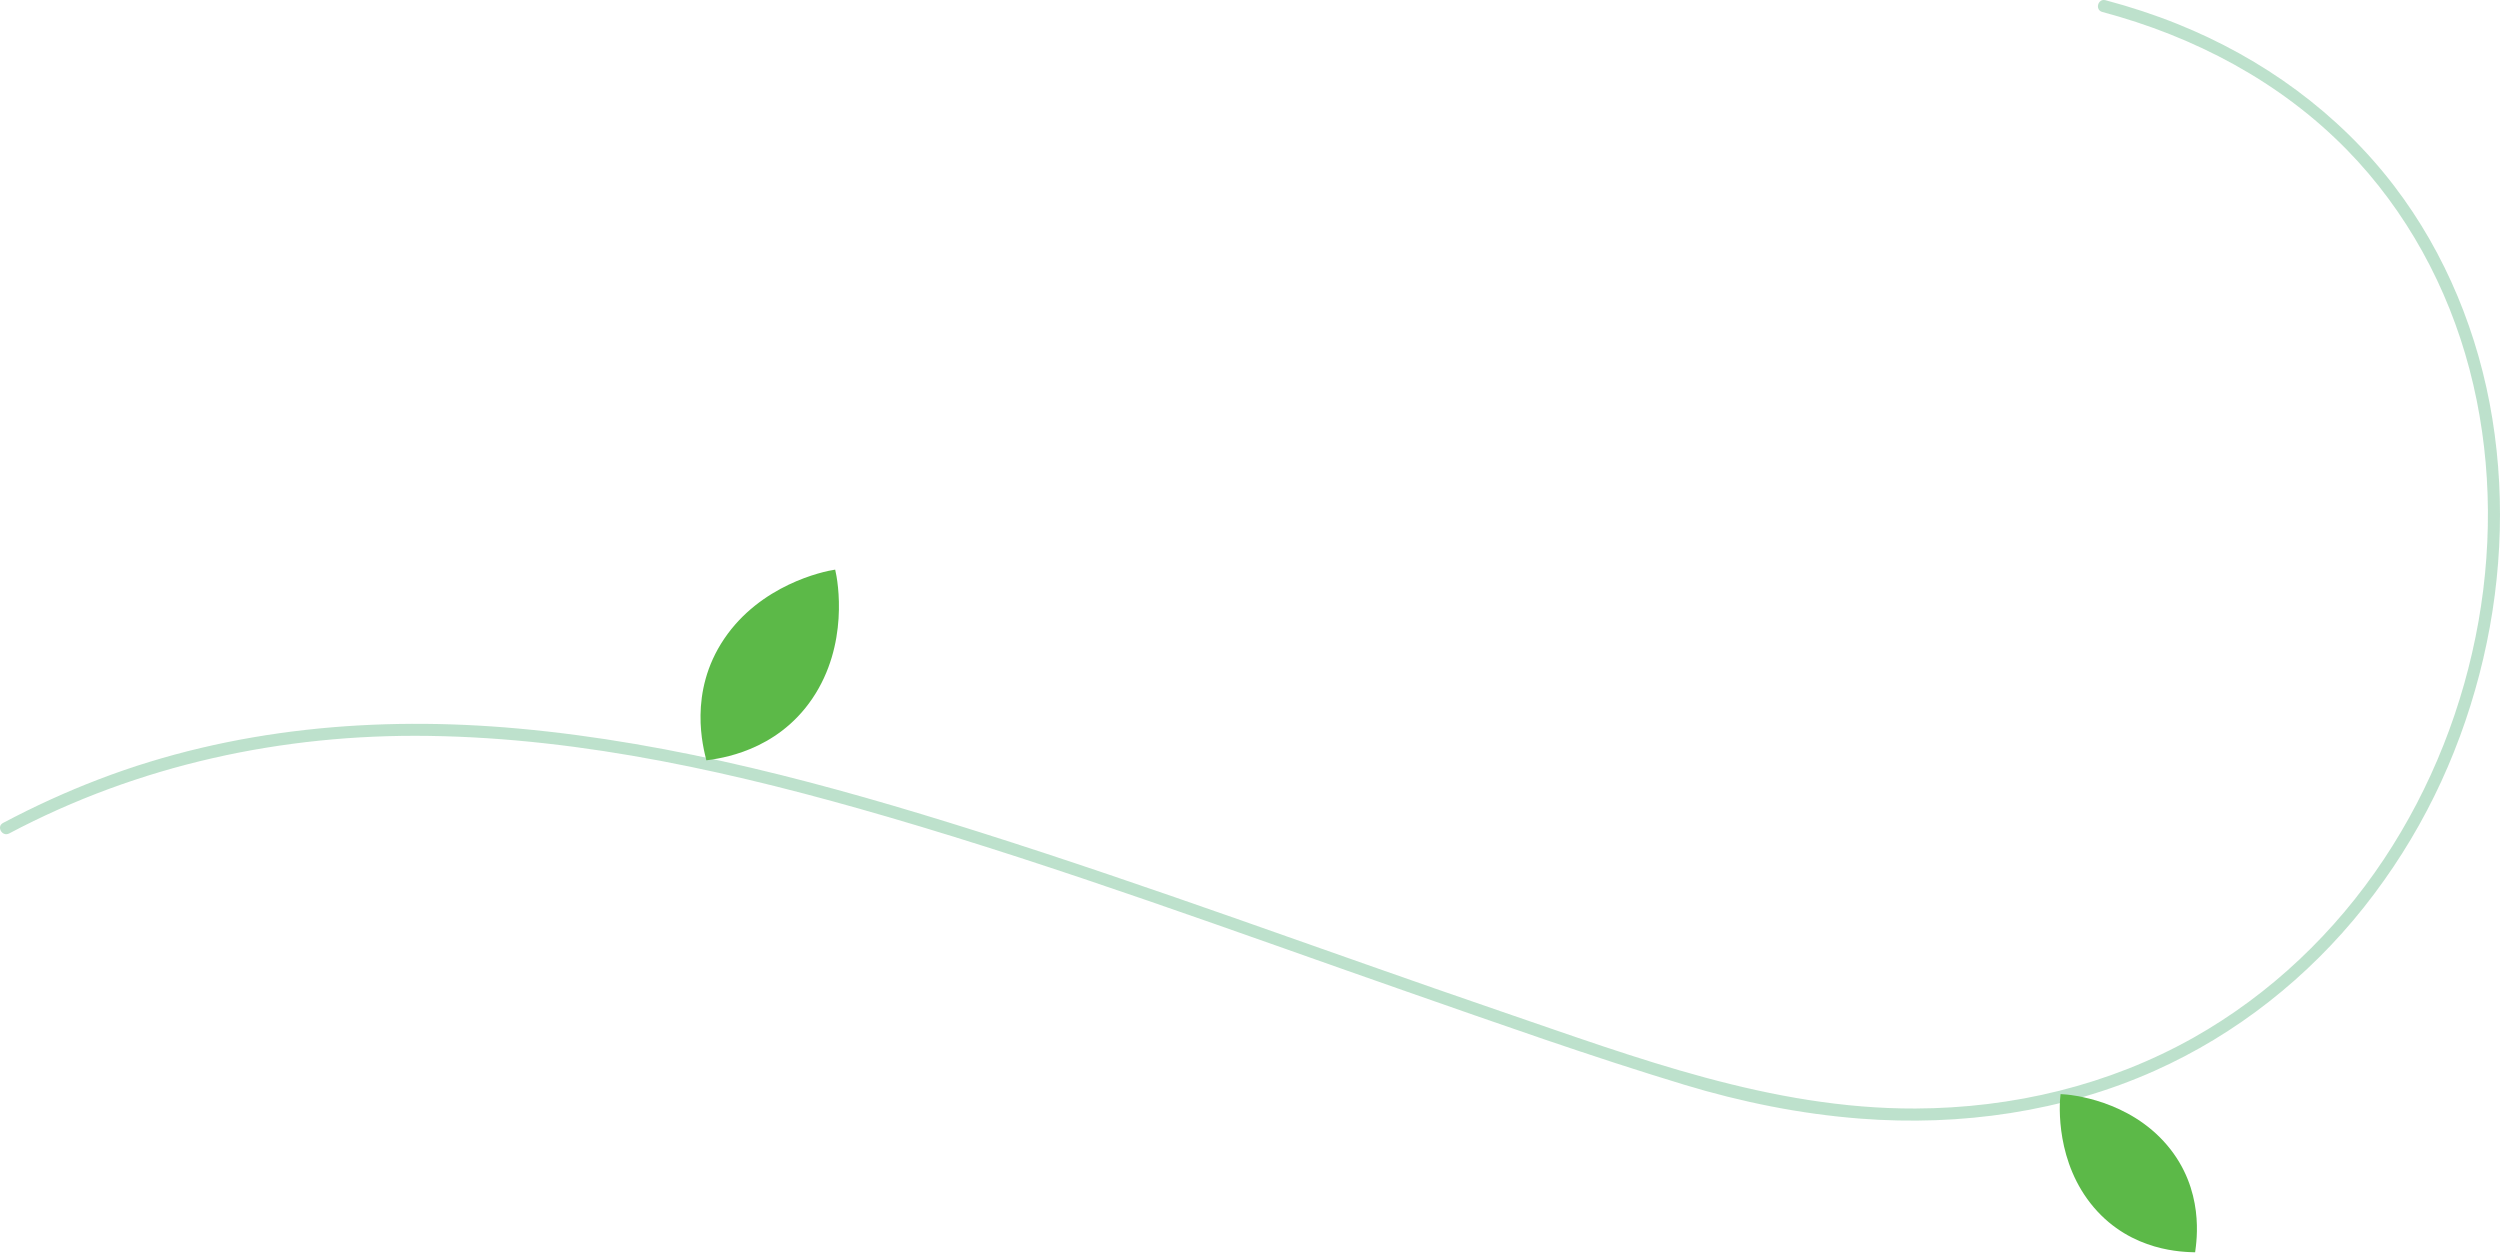
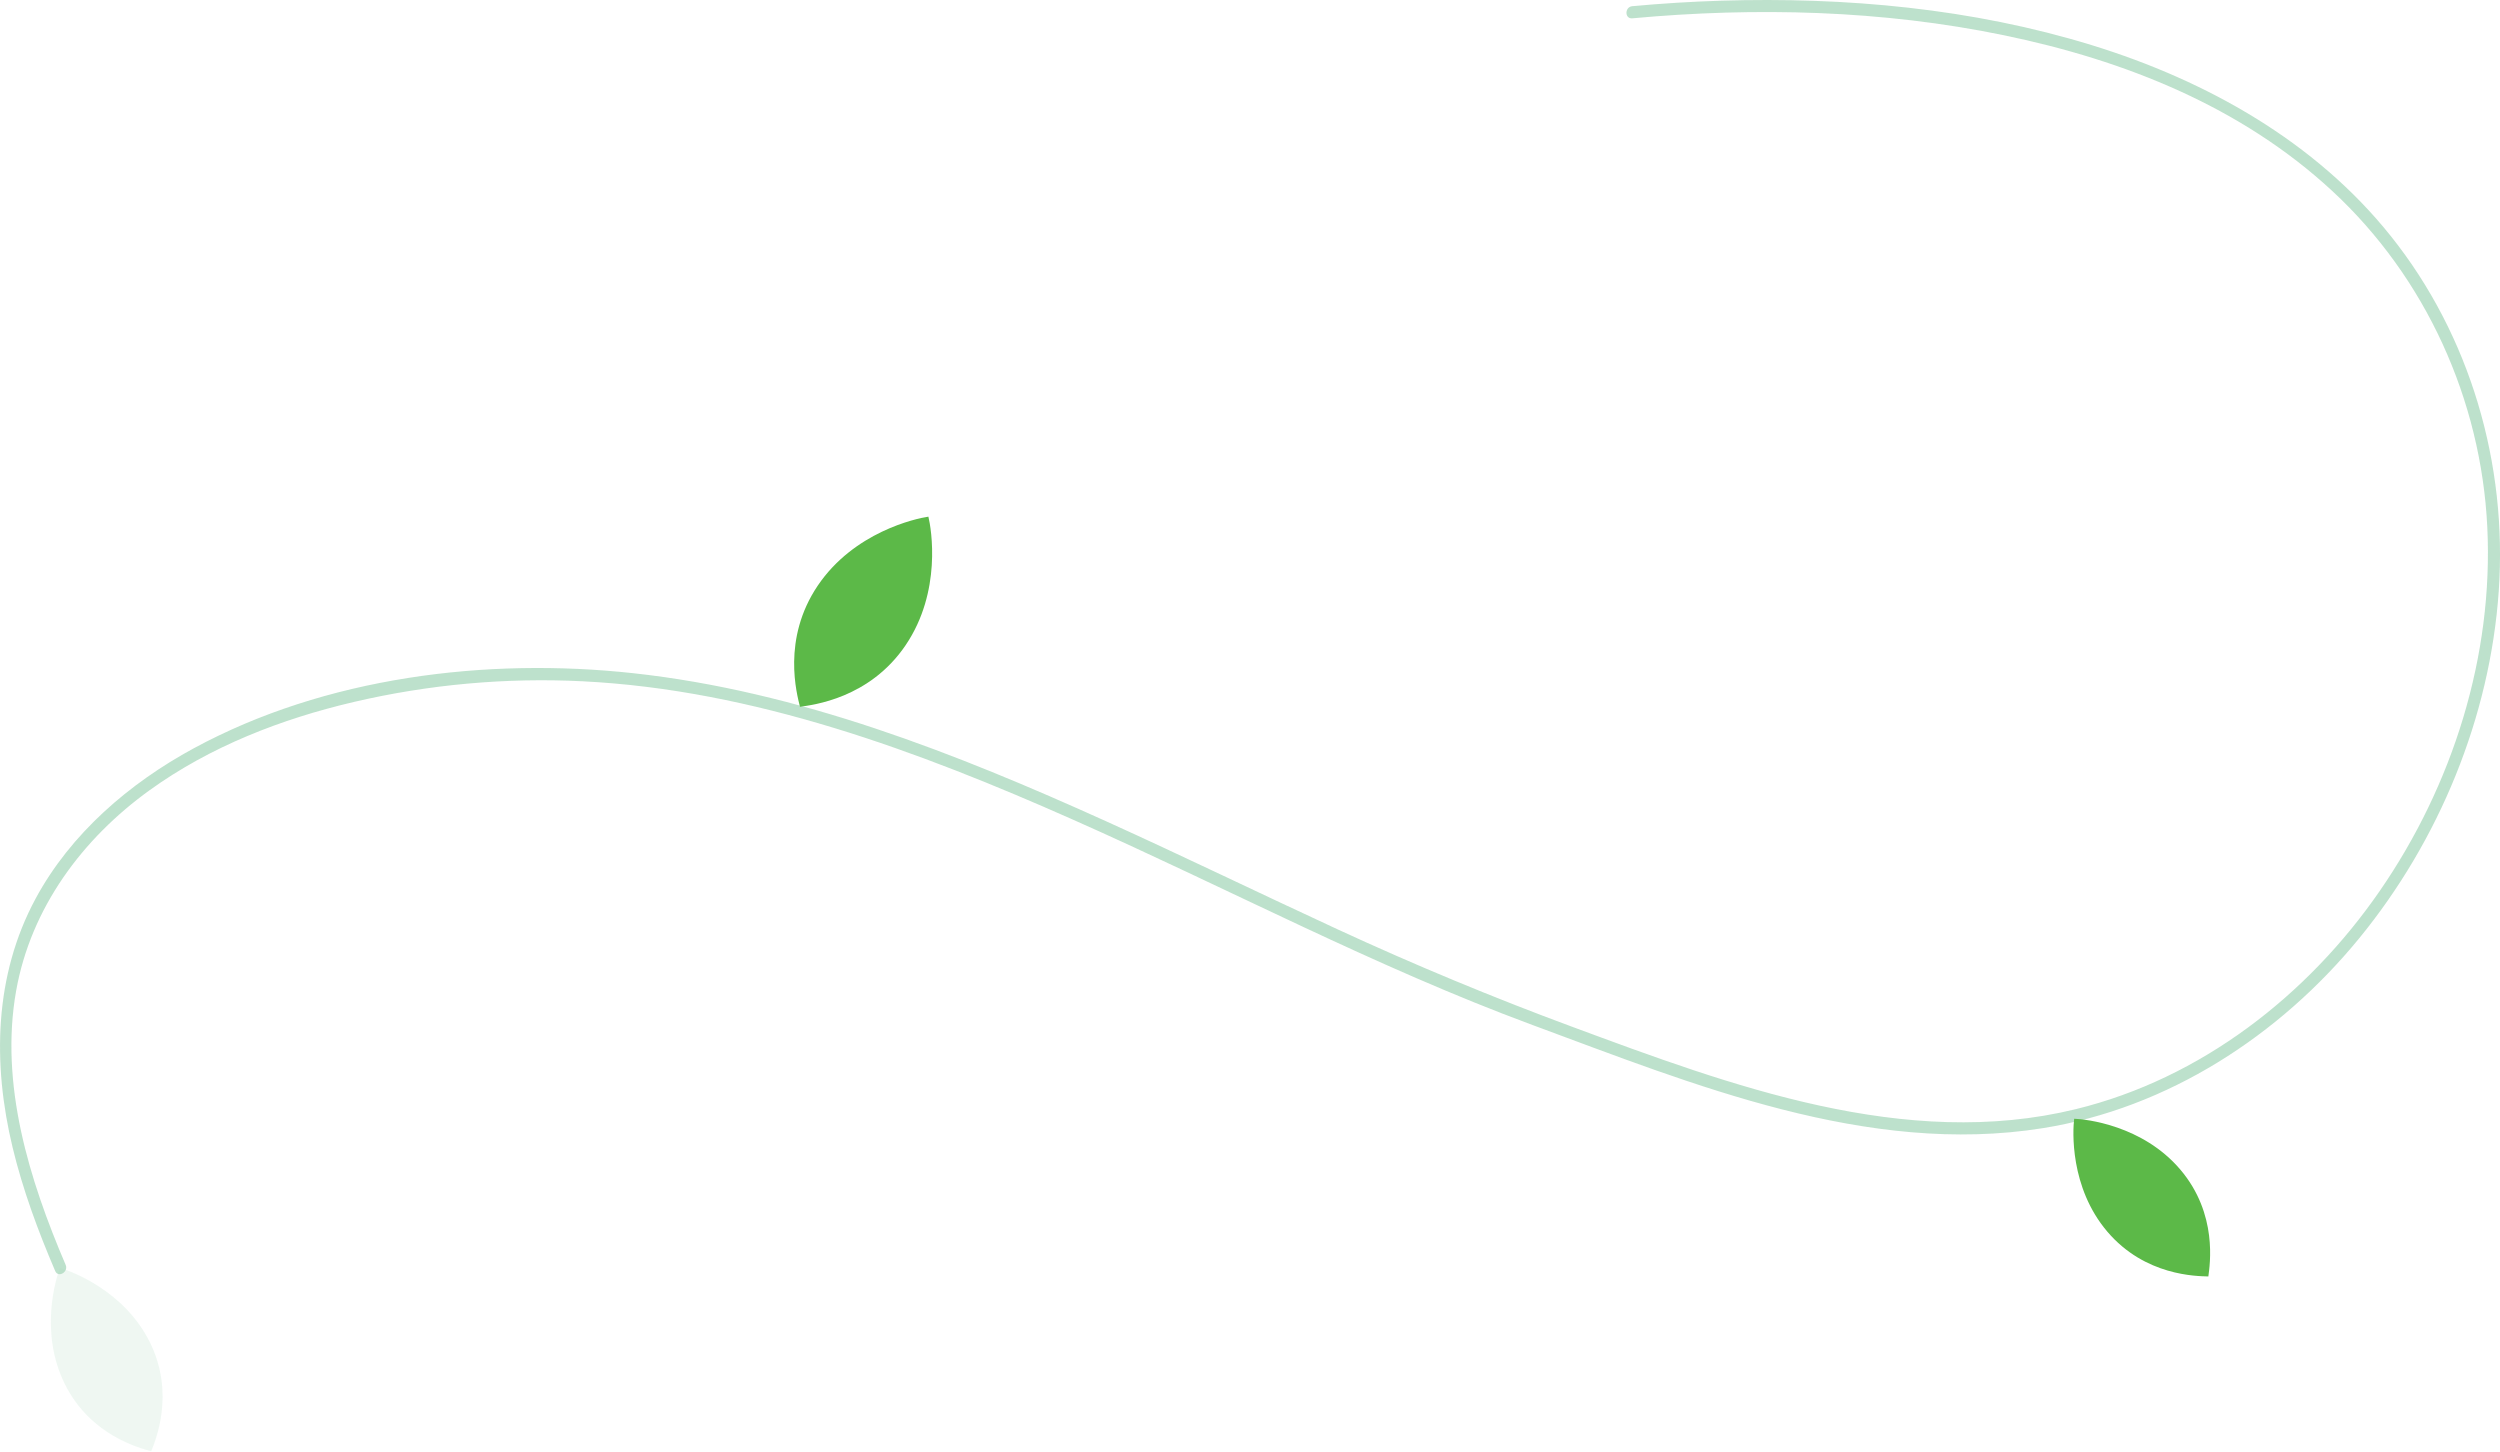
- <svg xmlns="http://www.w3.org/2000/svg" id="Layer_2" data-name="Layer 2" viewBox="0 0 2054.43 1029.11">
+ <svg xmlns="http://www.w3.org/2000/svg" id="Layer_2" data-name="Layer 2" viewBox="0 0 2060.74 1196.28">
  <g id="Layer_1-2" data-name="Layer 1">
    <g>
-       <g opacity=".8">
-         <path d="M1727.58,9.83c75.55,20.11,146.36,57.26,201.26,113.5,48.76,49.95,82.78,112.69,100.5,180.05,17.7,67.27,19.52,138.48,7.49,206.89-12.26,69.71-38.64,136.88-77.84,195.86-39.92,60.08-93.34,111.02-156.26,146.49-69.65,39.26-148.96,58.05-228.69,58.33-118.61,.41-229.67-41.9-340.37-79.78-143.27-49.04-285.26-102-429.67-147.66-123.15-38.93-249.22-73.11-378.24-84.83-116.33-10.57-234.56-.29-344.23,41.62-27.07,10.34-53.44,22.42-79.04,35.98-5.69,3.01-.64,11.65,5.05,8.63,106.44-56.41,224.57-81.86,344.7-80.17,128.33,1.8,254.88,30.82,377.54,66.61,143.69,41.93,284.25,93.92,425.49,143.24,75.89,26.5,151.86,53.51,228.81,76.81,47.09,14.26,95.62,24.08,144.71,27.86,82.41,6.35,166.05-5.49,241.77-39.28,67.23-30,126.34-76.83,172.04-134.44s76.82-121.93,94.88-191.37c17.81-68.44,21.96-140.49,10.63-210.35-11.17-68.89-38.14-135.36-80.6-190.94-45.91-60.1-108.21-105.06-178.18-133.19-19.27-7.75-39.03-14.18-59.1-19.52-6.23-1.66-8.88,7.99-2.66,9.64h0Z" fill="#add9bf" />
+       <path d="M123.43,1106.2c21.2,42.58,4.63,81.33,1.22,90.08-9.03-2.56-49.94-12.69-71.14-55.27-21.2-42.58-7.49-87.08-4.09-95.83,9.03,2.56,52.8,18.44,74,61.02Z" fill="#add9bf" opacity=".2" />
+       <g>
+         <g opacity=".8">
+           <path d="M1345.49,15.1c101.93-9.37,205.94-6.79,306.38,13.97s195.96,59.26,270.56,128.31c77.13,71.39,122.72,172.22,127.84,277.02,5.18,106.22-28.49,212.83-88.64,300-59.56,86.32-147.5,154.61-250.28,179.81-140.79,34.51-285.01-19.56-415.66-67.93-65.36-24.2-129.39-50.81-192.67-80.02-63.83-29.46-127.04-60.24-191.09-89.21-124.12-56.14-253.41-107.21-389.84-122.12-121.23-13.25-254.07,3.18-362.37,61.89-53.07,28.77-101.4,70.21-130.35,123.87-34.29,63.54-35.58,136.19-18.98,205.16,8.42,35,20.98,68.8,35.11,101.85,2.52,5.9,11.14,.81,8.63-5.05C24.07,972.4-.41,893.67,13.32,816.61c12.15-68.2,54.59-125.3,110.04-165.27,49.96-36.01,108.45-58.69,168.12-72.67,61.71-14.46,125.71-20.28,189-17.08,141.17,7.14,276.23,57.37,404.19,114.14s248.95,121.26,378.79,169.26c132.7,49.07,275.69,108.02,420.11,85,103.28-16.46,195.37-76.28,261.04-156.48s107.89-182.04,115.11-286.39c7.22-104.47-23.36-210.27-88.9-292.42-62.31-78.11-152.16-128.38-246.55-157.47C1625.79,6.89,1521.17-2.59,1418.49,.58c-24.38,.75-48.72,2.29-73.01,4.52-6.36,.58-6.42,10.59,0,10h0Z" fill="#add9bf" />
+         </g>
+         <path d="M746.58,531.72c-29.83,44.16-76.76,49.38-87.17,50.88-2.49-10.22-15.17-55.71,14.66-99.87,29.83-44.16,80.79-55.34,91.2-56.85,2.49,10.22,11.14,61.67-18.69,105.83Z" fill="#5cb948" />
+         <path d="M1797.22,964.07c31.16,36.63,24.33,78.7,23.11,88.11-9.49-.31-52.1-.31-83.27-36.94-31.16-36.63-28.54-83.65-27.32-93.06,9.49,.31,56.31,5.26,87.48,41.89Z" fill="#5cb948" />
      </g>
-       <path d="M667.64,573.94c-29.83,44.16-76.76,49.38-87.17,50.88-2.49-10.22-15.17-55.71,14.66-99.87,29.83-44.16,80.79-55.34,91.2-56.85,2.49,10.22,11.14,61.67-18.69,105.83Z" fill="#5cb948" />
-       <path d="M1780.79,940.99c31.16,36.63,24.33,78.7,23.11,88.11-9.49-.31-52.1-.31-83.27-36.94-31.16-36.63-28.54-83.65-27.32-93.06,9.49,.31,56.31,5.26,87.48,41.89Z" fill="#5cb948" />
    </g>
  </g>
</svg>
